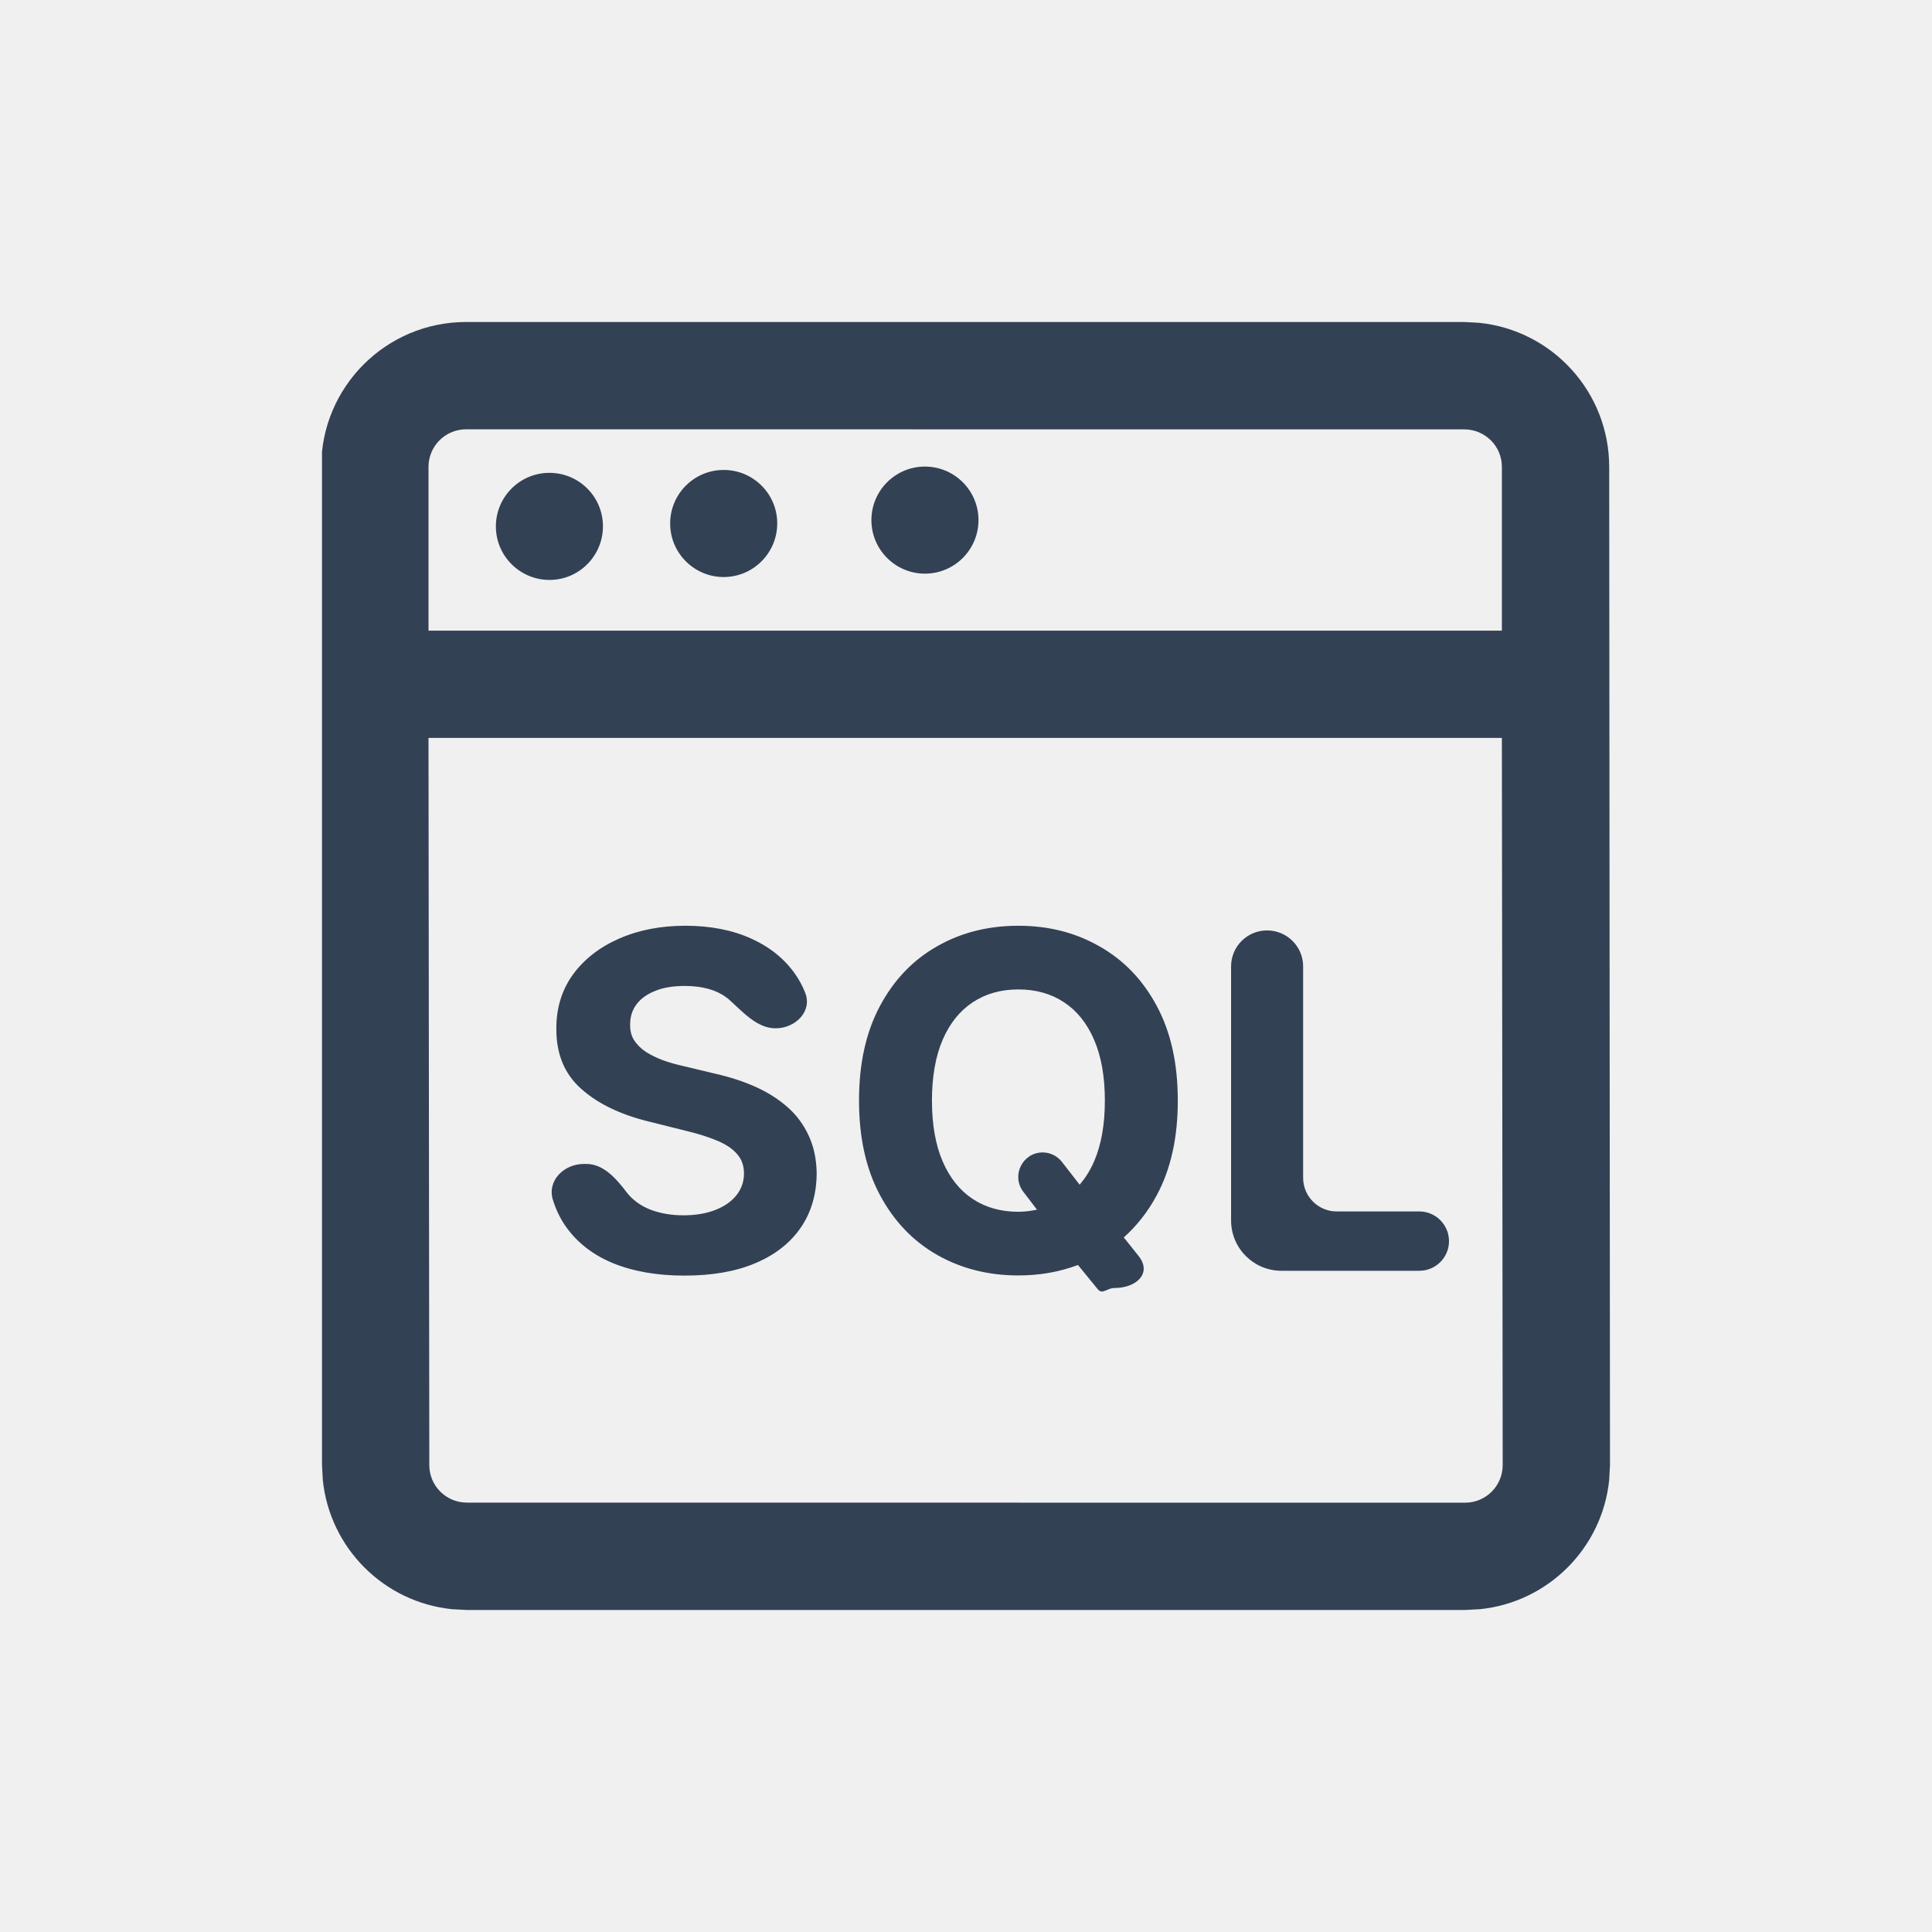
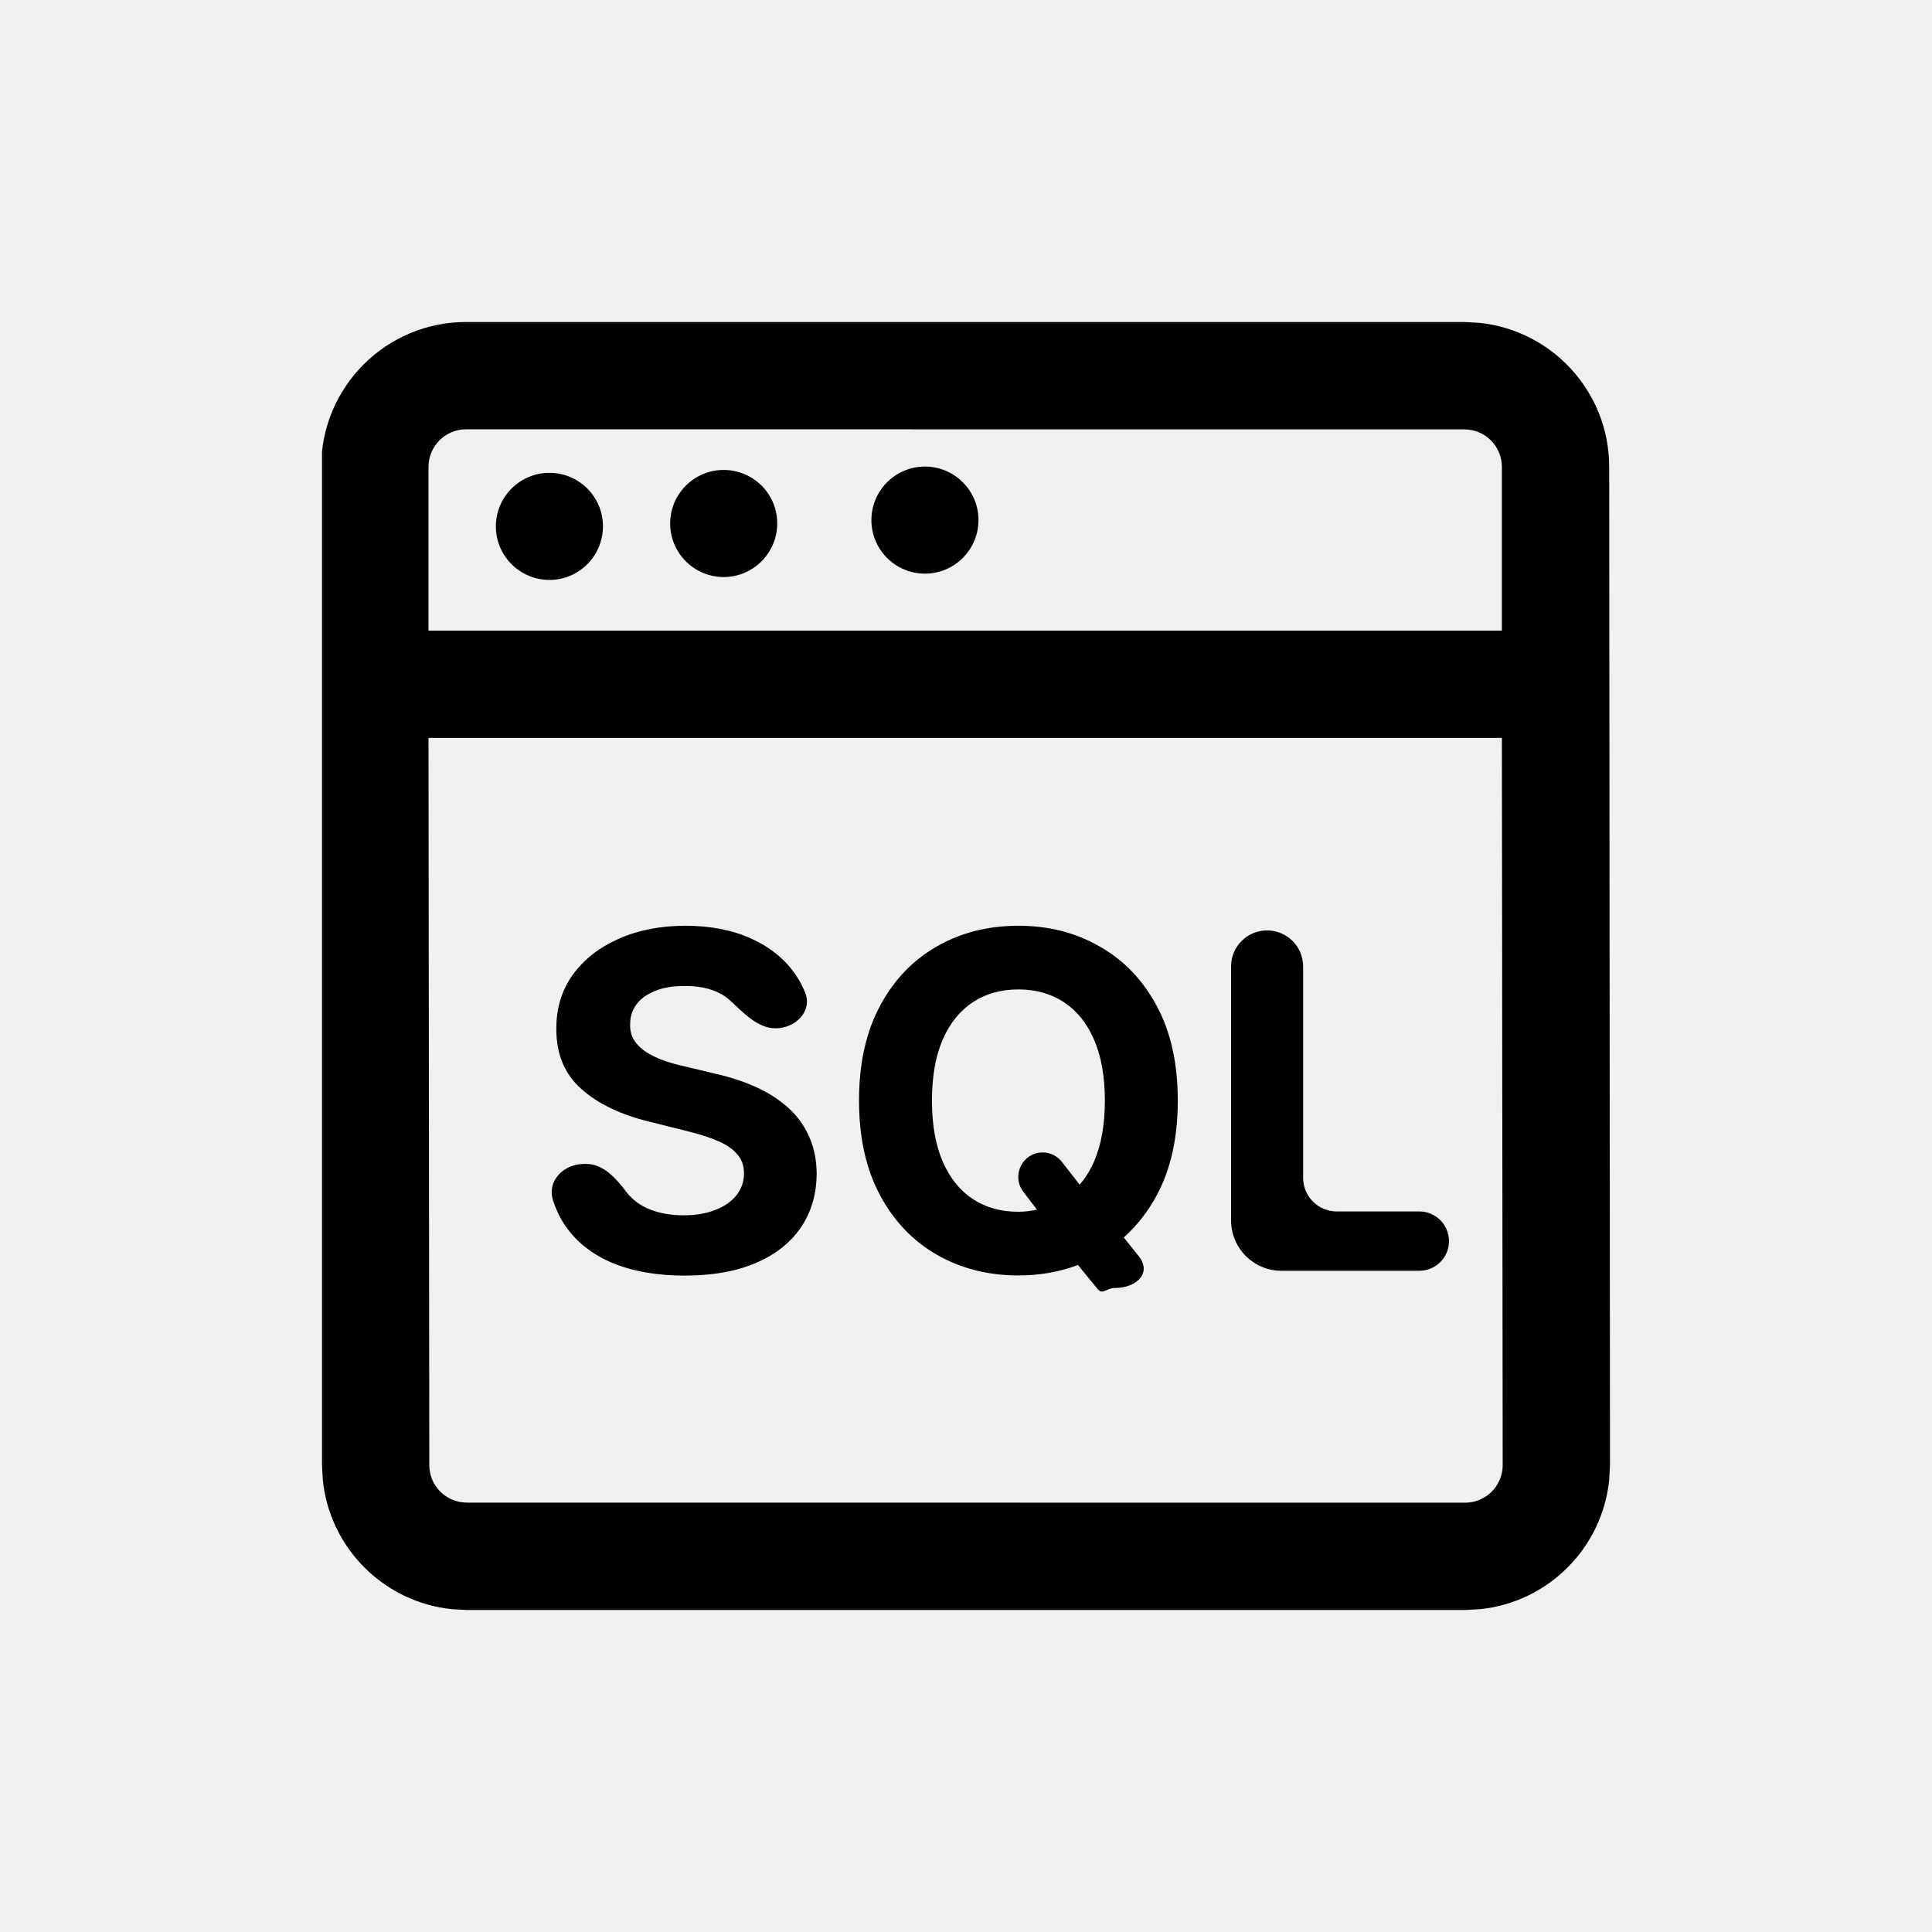
<svg xmlns="http://www.w3.org/2000/svg" width="24" height="24" viewBox="0 0 24 24" fill="none">
  <g clip-path="url(#clip0_1134_19763)">
-     <path d="M18.374 4.01C19.282 4.102 19.99 4.869 19.99 5.801L20 18.2L19.99 18.384C19.904 19.231 19.231 19.904 18.384 19.99L18.2 20H5.8L5.616 19.99C4.769 19.904 4.096 19.231 4.01 18.384L4 18.2L3.99 5.8C3.99 4.806 4.796 4 5.79 4H18.19L18.374 4.01ZM5.333 18.2C5.333 18.458 5.542 18.666 5.8 18.666L18.2 18.667C18.458 18.667 18.667 18.458 18.667 18.2L18.657 9.167H5.323L5.333 18.2ZM12.651 11.5C13.024 11.5 13.36 11.585 13.658 11.756C13.958 11.925 14.196 12.172 14.369 12.495C14.544 12.819 14.631 13.211 14.631 13.672C14.631 14.133 14.544 14.525 14.369 14.849C14.259 15.054 14.121 15.228 13.96 15.372L14.144 15.602C14.314 15.816 14.118 16 13.845 16C13.746 16 13.697 16.089 13.635 16.013L13.391 15.714C13.163 15.8 12.917 15.844 12.651 15.844C12.276 15.844 11.938 15.758 11.64 15.588C11.341 15.417 11.105 15.17 10.932 14.847C10.758 14.523 10.671 14.132 10.671 13.672C10.671 13.211 10.758 12.819 10.932 12.495C11.105 12.172 11.341 11.925 11.64 11.756C11.938 11.585 12.276 11.5 12.651 11.5ZM8.514 11.5C8.827 11.5 9.101 11.554 9.335 11.661C9.57 11.768 9.753 11.918 9.884 12.109C9.932 12.179 9.971 12.253 10.002 12.331C10.094 12.562 9.883 12.774 9.634 12.774C9.405 12.774 9.229 12.572 9.059 12.419C9.046 12.407 9.031 12.396 9.017 12.386C8.891 12.294 8.721 12.248 8.507 12.248C8.361 12.248 8.238 12.268 8.138 12.31C8.037 12.35 7.96 12.405 7.906 12.477C7.854 12.548 7.828 12.63 7.828 12.721C7.825 12.796 7.841 12.863 7.875 12.919C7.911 12.975 7.96 13.024 8.021 13.065C8.083 13.105 8.155 13.141 8.236 13.171C8.318 13.2 8.405 13.225 8.497 13.245L8.877 13.336C9.061 13.377 9.231 13.432 9.385 13.501C9.539 13.57 9.672 13.655 9.785 13.755C9.898 13.855 9.985 13.974 10.047 14.11C10.11 14.246 10.143 14.402 10.145 14.578C10.143 14.837 10.077 15.062 9.946 15.252C9.817 15.44 9.63 15.587 9.385 15.691C9.141 15.795 8.847 15.846 8.503 15.846C8.162 15.846 7.864 15.794 7.611 15.69C7.359 15.585 7.162 15.43 7.021 15.225C6.955 15.129 6.905 15.022 6.868 14.904C6.795 14.668 7.004 14.459 7.252 14.459H7.284C7.498 14.459 7.657 14.643 7.786 14.813C7.859 14.907 7.957 14.978 8.078 15.026C8.2 15.073 8.338 15.097 8.492 15.097C8.644 15.097 8.775 15.074 8.887 15.03C9 14.986 9.087 14.925 9.149 14.847C9.211 14.768 9.242 14.678 9.242 14.576C9.242 14.481 9.214 14.402 9.157 14.337C9.102 14.272 9.021 14.217 8.914 14.172C8.808 14.127 8.678 14.085 8.523 14.048L8.063 13.933C7.707 13.846 7.425 13.71 7.219 13.525C7.012 13.341 6.91 13.093 6.911 12.78C6.91 12.524 6.978 12.301 7.115 12.109C7.254 11.918 7.445 11.768 7.688 11.661C7.93 11.554 8.205 11.5 8.514 11.5ZM15.74 11.558C15.987 11.558 16.188 11.758 16.188 12.005V13.318V14.631C16.188 14.862 16.375 15.049 16.605 15.049H17.632C17.835 15.049 18 15.215 18 15.418C18 15.621 17.835 15.786 17.632 15.786H15.918C15.573 15.786 15.293 15.506 15.293 15.161V12.005C15.293 11.758 15.493 11.558 15.74 11.558ZM12.651 12.291C12.435 12.291 12.246 12.344 12.085 12.45C11.924 12.556 11.799 12.711 11.71 12.916C11.622 13.121 11.577 13.373 11.577 13.672C11.577 13.97 11.622 14.223 11.71 14.428C11.799 14.633 11.924 14.789 12.085 14.895C12.246 15.001 12.435 15.053 12.651 15.053C12.732 15.053 12.809 15.042 12.882 15.027L12.711 14.803C12.56 14.603 12.702 14.317 12.952 14.316C13.046 14.316 13.135 14.36 13.192 14.434L13.412 14.717C13.482 14.634 13.543 14.539 13.591 14.428C13.68 14.223 13.725 13.97 13.725 13.672C13.725 13.373 13.68 13.121 13.591 12.916C13.503 12.711 13.378 12.556 13.217 12.45C13.056 12.344 12.867 12.291 12.651 12.291ZM5.79 5.333C5.532 5.333 5.323 5.542 5.323 5.8V7.834H18.657V5.8C18.657 5.542 18.448 5.334 18.19 5.334L5.79 5.333ZM6.814 5.874C7.182 5.868 7.484 6.16 7.49 6.527C7.496 6.894 7.204 7.198 6.837 7.204C6.47 7.21 6.166 6.917 6.16 6.55C6.154 6.183 6.447 5.88 6.814 5.874ZM8.979 5.838C9.346 5.832 9.649 6.124 9.655 6.491C9.661 6.858 9.368 7.162 9.001 7.168C8.634 7.174 8.331 6.881 8.325 6.514C8.319 6.147 8.612 5.844 8.979 5.838ZM11.479 5.796C11.846 5.79 12.149 6.083 12.155 6.45C12.161 6.817 11.868 7.12 11.501 7.126C11.134 7.132 10.831 6.839 10.825 6.472C10.819 6.105 11.112 5.802 11.479 5.796Z" fill="#334155" />
+     <path d="M18.374 4.01C19.282 4.102 19.99 4.869 19.99 5.801L20 18.2L19.99 18.384C19.904 19.231 19.231 19.904 18.384 19.99L18.2 20H5.8L5.616 19.99C4.769 19.904 4.096 19.231 4.01 18.384L4 18.2L3.99 5.8C3.99 4.806 4.796 4 5.79 4H18.19L18.374 4.01ZM5.333 18.2C5.333 18.458 5.542 18.666 5.8 18.666L18.2 18.667C18.458 18.667 18.667 18.458 18.667 18.2L18.657 9.167H5.323L5.333 18.2ZM12.651 11.5C13.024 11.5 13.36 11.585 13.658 11.756C13.958 11.925 14.196 12.172 14.369 12.495C14.544 12.819 14.631 13.211 14.631 13.672C14.631 14.133 14.544 14.525 14.369 14.849C14.259 15.054 14.121 15.228 13.96 15.372L14.144 15.602C14.314 15.816 14.118 16 13.845 16C13.746 16 13.697 16.089 13.635 16.013L13.391 15.714C13.163 15.8 12.917 15.844 12.651 15.844C12.276 15.844 11.938 15.758 11.64 15.588C11.341 15.417 11.105 15.17 10.932 14.847C10.758 14.523 10.671 14.132 10.671 13.672C10.671 13.211 10.758 12.819 10.932 12.495C11.105 12.172 11.341 11.925 11.64 11.756C11.938 11.585 12.276 11.5 12.651 11.5ZM8.514 11.5C8.827 11.5 9.101 11.554 9.335 11.661C9.57 11.768 9.753 11.918 9.884 12.109C9.932 12.179 9.971 12.253 10.002 12.331C10.094 12.562 9.883 12.774 9.634 12.774C9.405 12.774 9.229 12.572 9.059 12.419C9.046 12.407 9.031 12.396 9.017 12.386C8.891 12.294 8.721 12.248 8.507 12.248C8.361 12.248 8.238 12.268 8.138 12.31C8.037 12.35 7.96 12.405 7.906 12.477C7.854 12.548 7.828 12.63 7.828 12.721C7.825 12.796 7.841 12.863 7.875 12.919C7.911 12.975 7.96 13.024 8.021 13.065C8.083 13.105 8.155 13.141 8.236 13.171C8.318 13.2 8.405 13.225 8.497 13.245L8.877 13.336C9.061 13.377 9.231 13.432 9.385 13.501C9.539 13.57 9.672 13.655 9.785 13.755C9.898 13.855 9.985 13.974 10.047 14.11C10.11 14.246 10.143 14.402 10.145 14.578C10.143 14.837 10.077 15.062 9.946 15.252C9.817 15.44 9.63 15.587 9.385 15.691C9.141 15.795 8.847 15.846 8.503 15.846C8.162 15.846 7.864 15.794 7.611 15.69C7.359 15.585 7.162 15.43 7.021 15.225C6.955 15.129 6.905 15.022 6.868 14.904C6.795 14.668 7.004 14.459 7.252 14.459H7.284C7.498 14.459 7.657 14.643 7.786 14.813C7.859 14.907 7.957 14.978 8.078 15.026C8.2 15.073 8.338 15.097 8.492 15.097C8.644 15.097 8.775 15.074 8.887 15.03C9 14.986 9.087 14.925 9.149 14.847C9.211 14.768 9.242 14.678 9.242 14.576C9.242 14.481 9.214 14.402 9.157 14.337C9.102 14.272 9.021 14.217 8.914 14.172C8.808 14.127 8.678 14.085 8.523 14.048L8.063 13.933C7.707 13.846 7.425 13.71 7.219 13.525C7.012 13.341 6.91 13.093 6.911 12.78C6.91 12.524 6.978 12.301 7.115 12.109C7.254 11.918 7.445 11.768 7.688 11.661C7.93 11.554 8.205 11.5 8.514 11.5ZM15.74 11.558C15.987 11.558 16.188 11.758 16.188 12.005V13.318V14.631C16.188 14.862 16.375 15.049 16.605 15.049H17.632C17.835 15.049 18 15.215 18 15.418C18 15.621 17.835 15.786 17.632 15.786H15.918C15.573 15.786 15.293 15.506 15.293 15.161V12.005C15.293 11.758 15.493 11.558 15.74 11.558ZM12.651 12.291C12.435 12.291 12.246 12.344 12.085 12.45C11.924 12.556 11.799 12.711 11.71 12.916C11.622 13.121 11.577 13.373 11.577 13.672C11.577 13.97 11.622 14.223 11.71 14.428C11.799 14.633 11.924 14.789 12.085 14.895C12.246 15.001 12.435 15.053 12.651 15.053C12.732 15.053 12.809 15.042 12.882 15.027L12.711 14.803C12.56 14.603 12.702 14.317 12.952 14.316C13.046 14.316 13.135 14.36 13.192 14.434L13.412 14.717C13.482 14.634 13.543 14.539 13.591 14.428C13.68 14.223 13.725 13.97 13.725 13.672C13.725 13.373 13.68 13.121 13.591 12.916C13.503 12.711 13.378 12.556 13.217 12.45C13.056 12.344 12.867 12.291 12.651 12.291ZM5.79 5.333C5.532 5.333 5.323 5.542 5.323 5.8V7.834H18.657V5.8C18.657 5.542 18.448 5.334 18.19 5.334L5.79 5.333ZM6.814 5.874C7.182 5.868 7.484 6.16 7.49 6.527C7.496 6.894 7.204 7.198 6.837 7.204C6.47 7.21 6.166 6.917 6.16 6.55C6.154 6.183 6.447 5.88 6.814 5.874ZM8.979 5.838C9.346 5.832 9.649 6.124 9.655 6.491C9.661 6.858 9.368 7.162 9.001 7.168C8.634 7.174 8.331 6.881 8.325 6.514C8.319 6.147 8.612 5.844 8.979 5.838ZM11.479 5.796C11.846 5.79 12.149 6.083 12.155 6.45C12.161 6.817 11.868 7.12 11.501 7.126C11.134 7.132 10.831 6.839 10.825 6.472C10.819 6.105 11.112 5.802 11.479 5.796Z" fill="currentColor" />
  </g>
  <defs>
    <clipPath id="clip0_1134_19763">
      <rect width="16" height="16" fill="white" transform="translate(4 4)" />
    </clipPath>
  </defs>
</svg>
